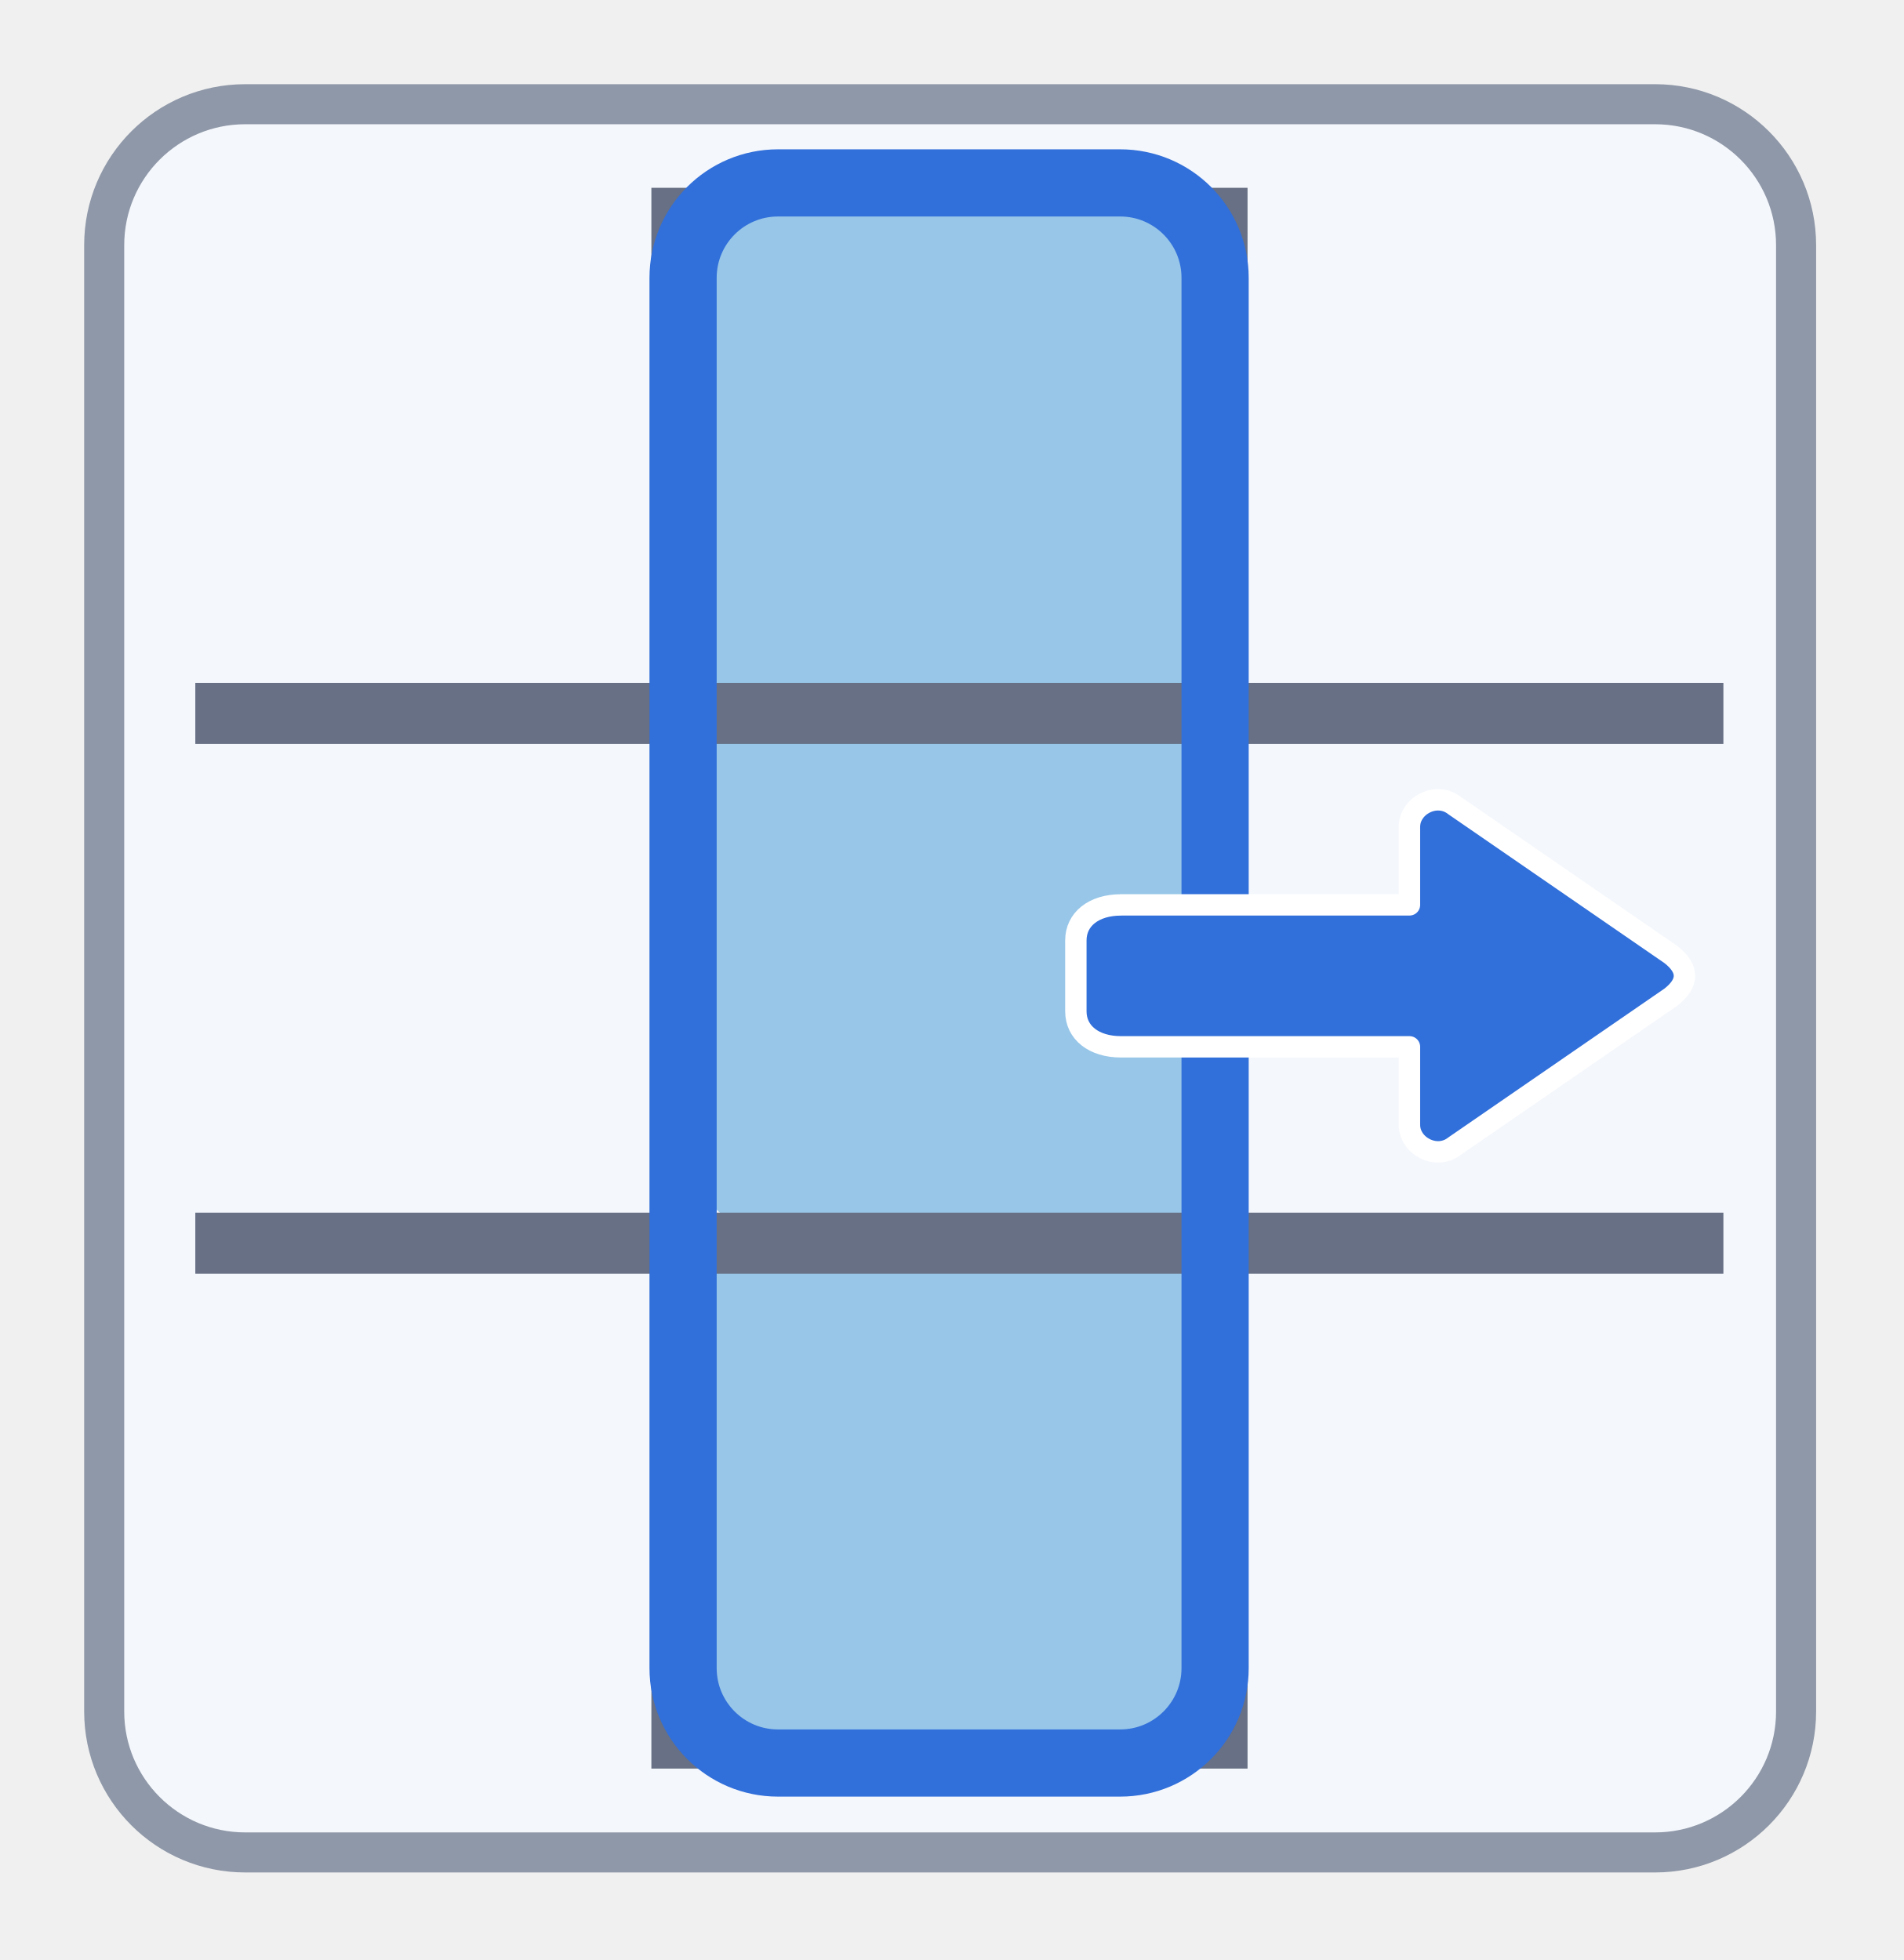
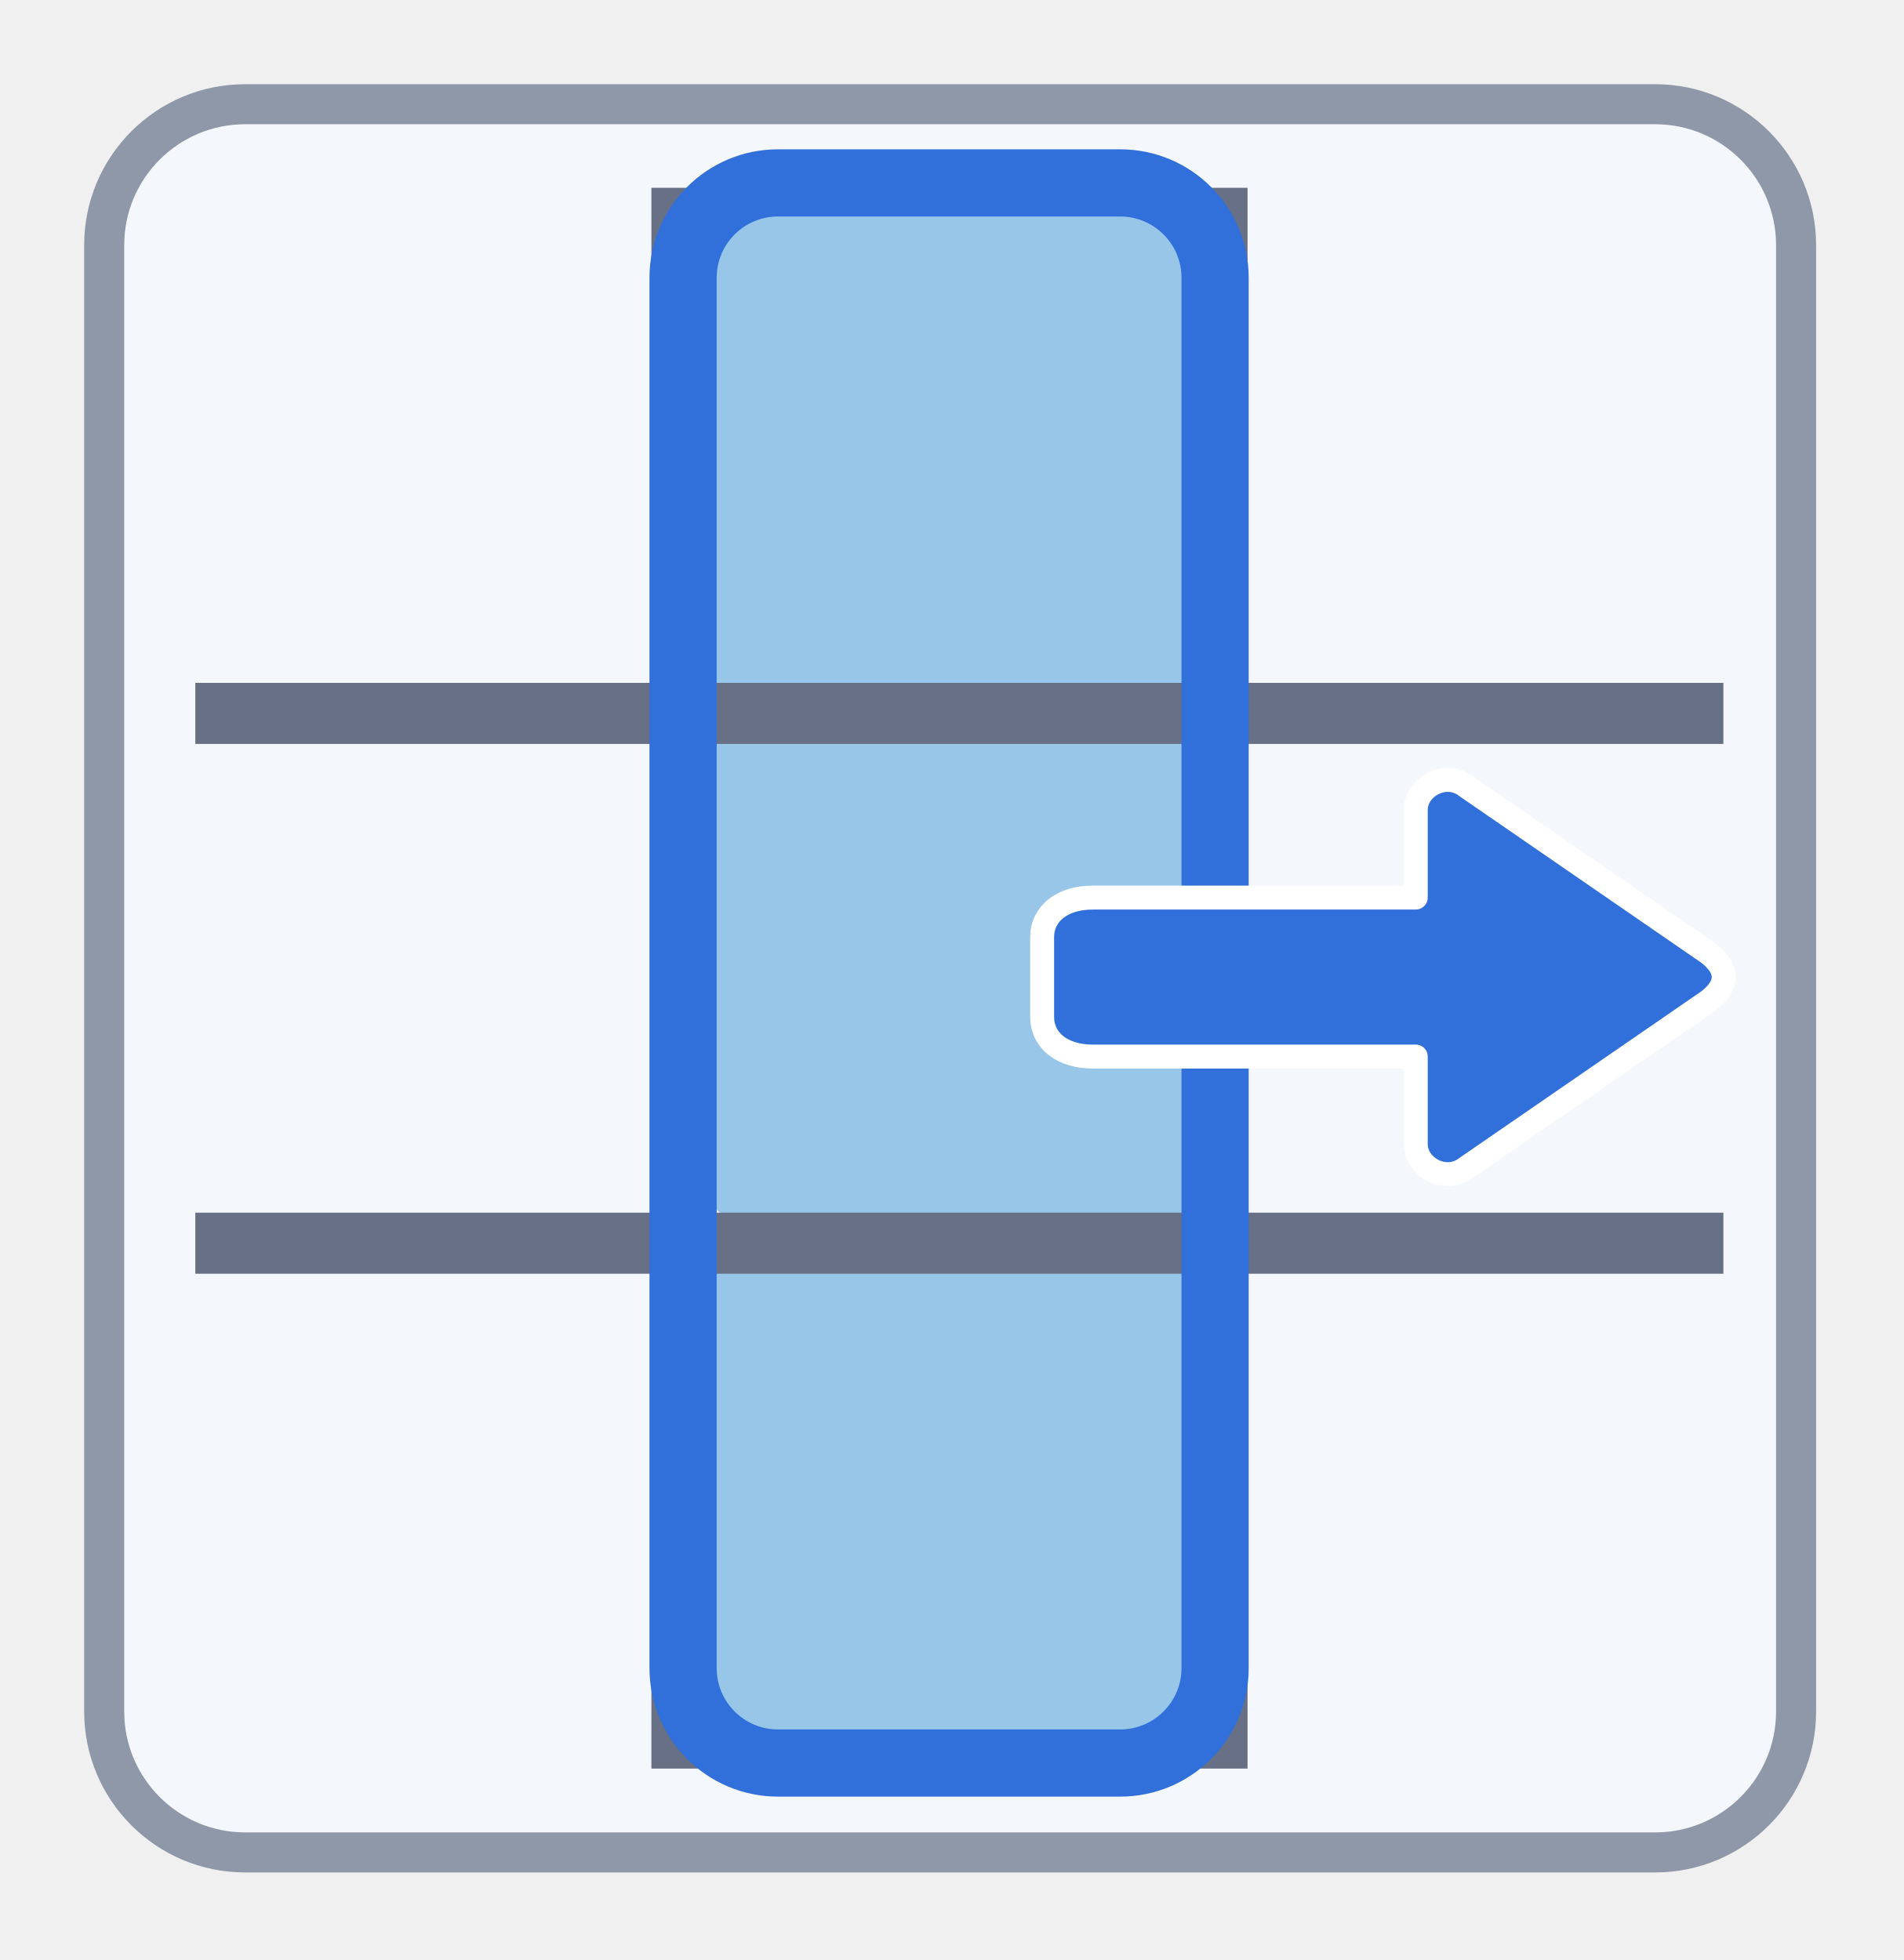
<svg xmlns="http://www.w3.org/2000/svg" xmlns:xlink="http://www.w3.org/1999/xlink" width="38.023mm" height="39.156mm" viewBox="0 0 38.023 39.156" version="1.1" id="svg1">
  <defs id="defs1">
    <linearGradient id="linearGradient19" x1="0" y1="0" x2="0" y2="1">
      <stop offset="0" stop-color="#7D6EFF" id="stop18" style="stop-color:#1f78bf;stop-opacity:1;" />
      <stop offset="100%" stop-color="#5362F7" id="stop19" />
    </linearGradient>
    <linearGradient id="linearGradient17" x1="0" y1="0" x2="0" y2="1">
      <stop offset="0" stop-color="#D7E2FF" id="stop16" style="stop-color:#013eff;stop-opacity:1;" />
      <stop offset="100%" stop-color="#C4D2FA" id="stop17" />
    </linearGradient>
    <linearGradient id="linearGradient6" x1="0" y1="0" x2="0" y2="1">
      <stop offset="0" stop-color="#D7E2FF" id="stop5" style="stop-color:#d4e0ff;stop-opacity:1;" />
      <stop offset="100%" stop-color="#C4D2FA" id="stop6" />
    </linearGradient>
    <linearGradient id="frameGrad" x1="31.911" y1="58.664" x2="31.911" y2="207.58" gradientTransform="matrix(0.2269191,0,0,0.2345281,102.1065,94.72083)" gradientUnits="userSpaceOnUse">
      <stop offset="0%" stop-color="#6E7586" id="stop1" />
      <stop offset="100%" stop-color="#4B5262" id="stop2" />
    </linearGradient>
    <linearGradient id="cellGrad" x1="0" y1="0" x2="0" y2="1">
      <stop offset="0%" stop-color="#EFF3FE" id="stop3" />
      <stop offset="100%" stop-color="#F8F9FD" id="stop4" />
    </linearGradient>
    <linearGradient xlink:href="#cellGrad" id="linearGradient29" x1="84" y1="60" x2="84" y2="96" gradientUnits="userSpaceOnUse" gradientTransform="matrix(0.2645833,0,0,0.2645833,89.16458,94.72083)" />
    <linearGradient id="cellBlue" x1="0" y1="0" x2="0" y2="1">
      <stop offset="0" stop-color="#D7E2FF" id="stop7" style="stop-color:#83beec;stop-opacity:1;" />
      <stop offset="100%" stop-color="#C4D2FA" id="stop8" />
    </linearGradient>
    <linearGradient xlink:href="#cellGrad" id="linearGradient32" x1="84" y1="100" x2="84" y2="136" gradientUnits="userSpaceOnUse" gradientTransform="matrix(0.2645833,0,0,0.2645833,89.16458,94.72083)" />
    <linearGradient xlink:href="#cellGrad" id="linearGradient35" x1="84" y1="140" x2="84" y2="176" gradientUnits="userSpaceOnUse" gradientTransform="matrix(0.2645833,0,0,0.2645833,89.16458,94.72083)" />
    <linearGradient id="accentGrad" x1="0" y1="0" x2="0" y2="1">
      <stop offset="0%" stop-color="#7D6EFF" id="stop21" />
      <stop offset="100%" stop-color="#5362F7" id="stop22" />
    </linearGradient>
    <linearGradient id="linearGradient41" x1="199.8" y1="91.604" x2="199.8" y2="101.504" gradientTransform="matrix(0.1870887,0,0,0.3741773,89.16458,94.72083)" gradientUnits="userSpaceOnUse">
      <stop offset="0%" stop-color="#7D6EFF" id="stop27" />
      <stop offset="100%" stop-color="#5362F7" id="stop28" />
    </linearGradient>
    <linearGradient id="linearGradient43" x1="120.087" y1="140.774" x2="120.087" y2="205.322" gradientTransform="matrix(0.3442526,0,0,0.2033516,89.16458,94.72083)" gradientUnits="userSpaceOnUse">
      <stop offset="0" stop-color="#7D6EFF" id="stop42" style="stop-color:#000000;stop-opacity:1;" />
      <stop offset="100%" stop-color="#5362F7" id="stop43" />
    </linearGradient>
    <linearGradient xlink:href="#accentGrad" id="linearGradient44" x1="223.446" y1="106.066" x2="223.446" y2="115.966" gradientTransform="matrix(0.7071068,0,0,1.414214,-16.72021,-0.4518976)" gradientUnits="userSpaceOnUse" />
    <linearGradient xlink:href="#accentGrad" id="linearGradient46" x1="148.742" y1="126.204" x2="148.742" y2="184.072" gradientTransform="matrix(1.451319,0,0,0.8573009,-59.62549,0)" gradientUnits="userSpaceOnUse" />
  </defs>
  <rect class="frame" x="-35.873" y="2.082" width="33.792" height="34.925" rx="2.816" id="rect8" style="fill:#f4f7fc;fill-opacity:1;stroke:#8f98a8;stroke-width:0.8;stroke-dasharray:none;stroke-opacity:1" transform="scale(-1,1)" />
  <rect class="panel" x="-34.421" y="3.752" width="30.52" height="31.58" rx="2.2" id="rect9" style="fill:#f4f7fc;fill-opacity:1;stroke-width:0.228" transform="scale(-1,1)" />
  <rect class="cellBlue" x="-24.041" y="24.882" width="10.03" height="9.95" rx="1.02" id="rect18" style="fill:#97c6e8;fill-opacity:1;stroke-width:0.291" transform="scale(-1,1)" />
  <rect class="cellBlue" x="-24.041" y="3.982" width="10.03" height="9.95" rx="1.02" id="rect12" style="fill:#97c6e8;fill-opacity:1;stroke-width:0.288" transform="scale(-1,1)" />
  <rect class="cellBlue" x="-24.041" y="14.432" width="10.03" height="10.031" rx="1.02" id="rect15" style="fill:#97c6e8;fill-opacity:1;stroke-width:0.281" transform="scale(-1,1)" />
  <line class="grid" x1="24.307" y1="3.752" x2="24.307" y2="35.332" id="line18" style="fill:#000000;fill-opacity:1;stroke:#677084;stroke-width:1.22;stroke-linecap:butt;stroke-opacity:1" />
  <line class="grid" x1="13.62" y1="3.752" x2="13.62" y2="35.332" id="line18-8" style="fill:#000000;fill-opacity:1;stroke:#677084;stroke-width:1.22;stroke-linecap:butt;stroke-opacity:1" />
  <line class="grid" x1="34.421" y1="14.252" x2="3.901" y2="14.252" id="line20" style="fill:#000000;fill-opacity:0;stroke:#677084;stroke-width:1.22;stroke-linecap:butt;stroke-opacity:1" />
  <line class="grid" x1="34.421" y1="24.836" x2="3.901" y2="24.836" id="line21" style="fill:#000000;fill-opacity:1;stroke:#677084;stroke-width:1.22;stroke-linecap:butt;stroke-opacity:1" />
  <rect x="-24.269" y="3.654" width="10.626" height="31.567" rx="1.896" fill="none" stroke="#316fda" stroke-width="1.34" id="rect21" style="stroke:#316fda;stroke-width:1.342;stroke-dasharray:none;stroke-opacity:1" transform="scale(-1,1)" />
-   <path class="arrowFill" d="m 22.388,18.077 h 5.763 v -1.559 c 0,-0.425 0.54,-0.709 0.9,-0.425 l 4.322,2.977 c 0.36,0.283 0.36,0.567 0,0.85 l -4.322,2.977 c -0.36,0.283 -0.9,0 -0.9,-0.425 v -1.559 h -5.763 c -0.54,0 -0.9,-0.284 -0.9,-0.709 v -1.417 c 0,-0.425 0.36,-0.709 0.9,-0.709 z" id="path27" style="fill:#316fda;fill-opacity:1;stroke:#ffffff;stroke-width:0.427;stroke-linejoin:round;stroke-dasharray:none;stroke-opacity:1" />
+   <path class="arrowFill" d="m 22.388,18.077 h 5.763 v -1.559 c 0,-0.425 0.54,-0.709 0.9,-0.425 l 4.322,2.977 c 0.36,0.283 0.36,0.567 0,0.85 l -4.322,2.977 c -0.36,0.283 -0.9,0 -0.9,-0.425 v -1.559 h -5.763 c -0.54,0 -0.9,-0.284 -0.9,-0.709 v -1.417 c 0,-0.425 0.36,-0.709 0.9,-0.709 z" id="path27" transform="translate(27.10369 19.29443) scale(1.12) translate(-27.10369 -19.29443)" style="fill:#316fda;fill-opacity:1;stroke:#ffffff;stroke-width:0.427;stroke-linejoin:round;stroke-dasharray:none;stroke-opacity:1" />
</svg>
